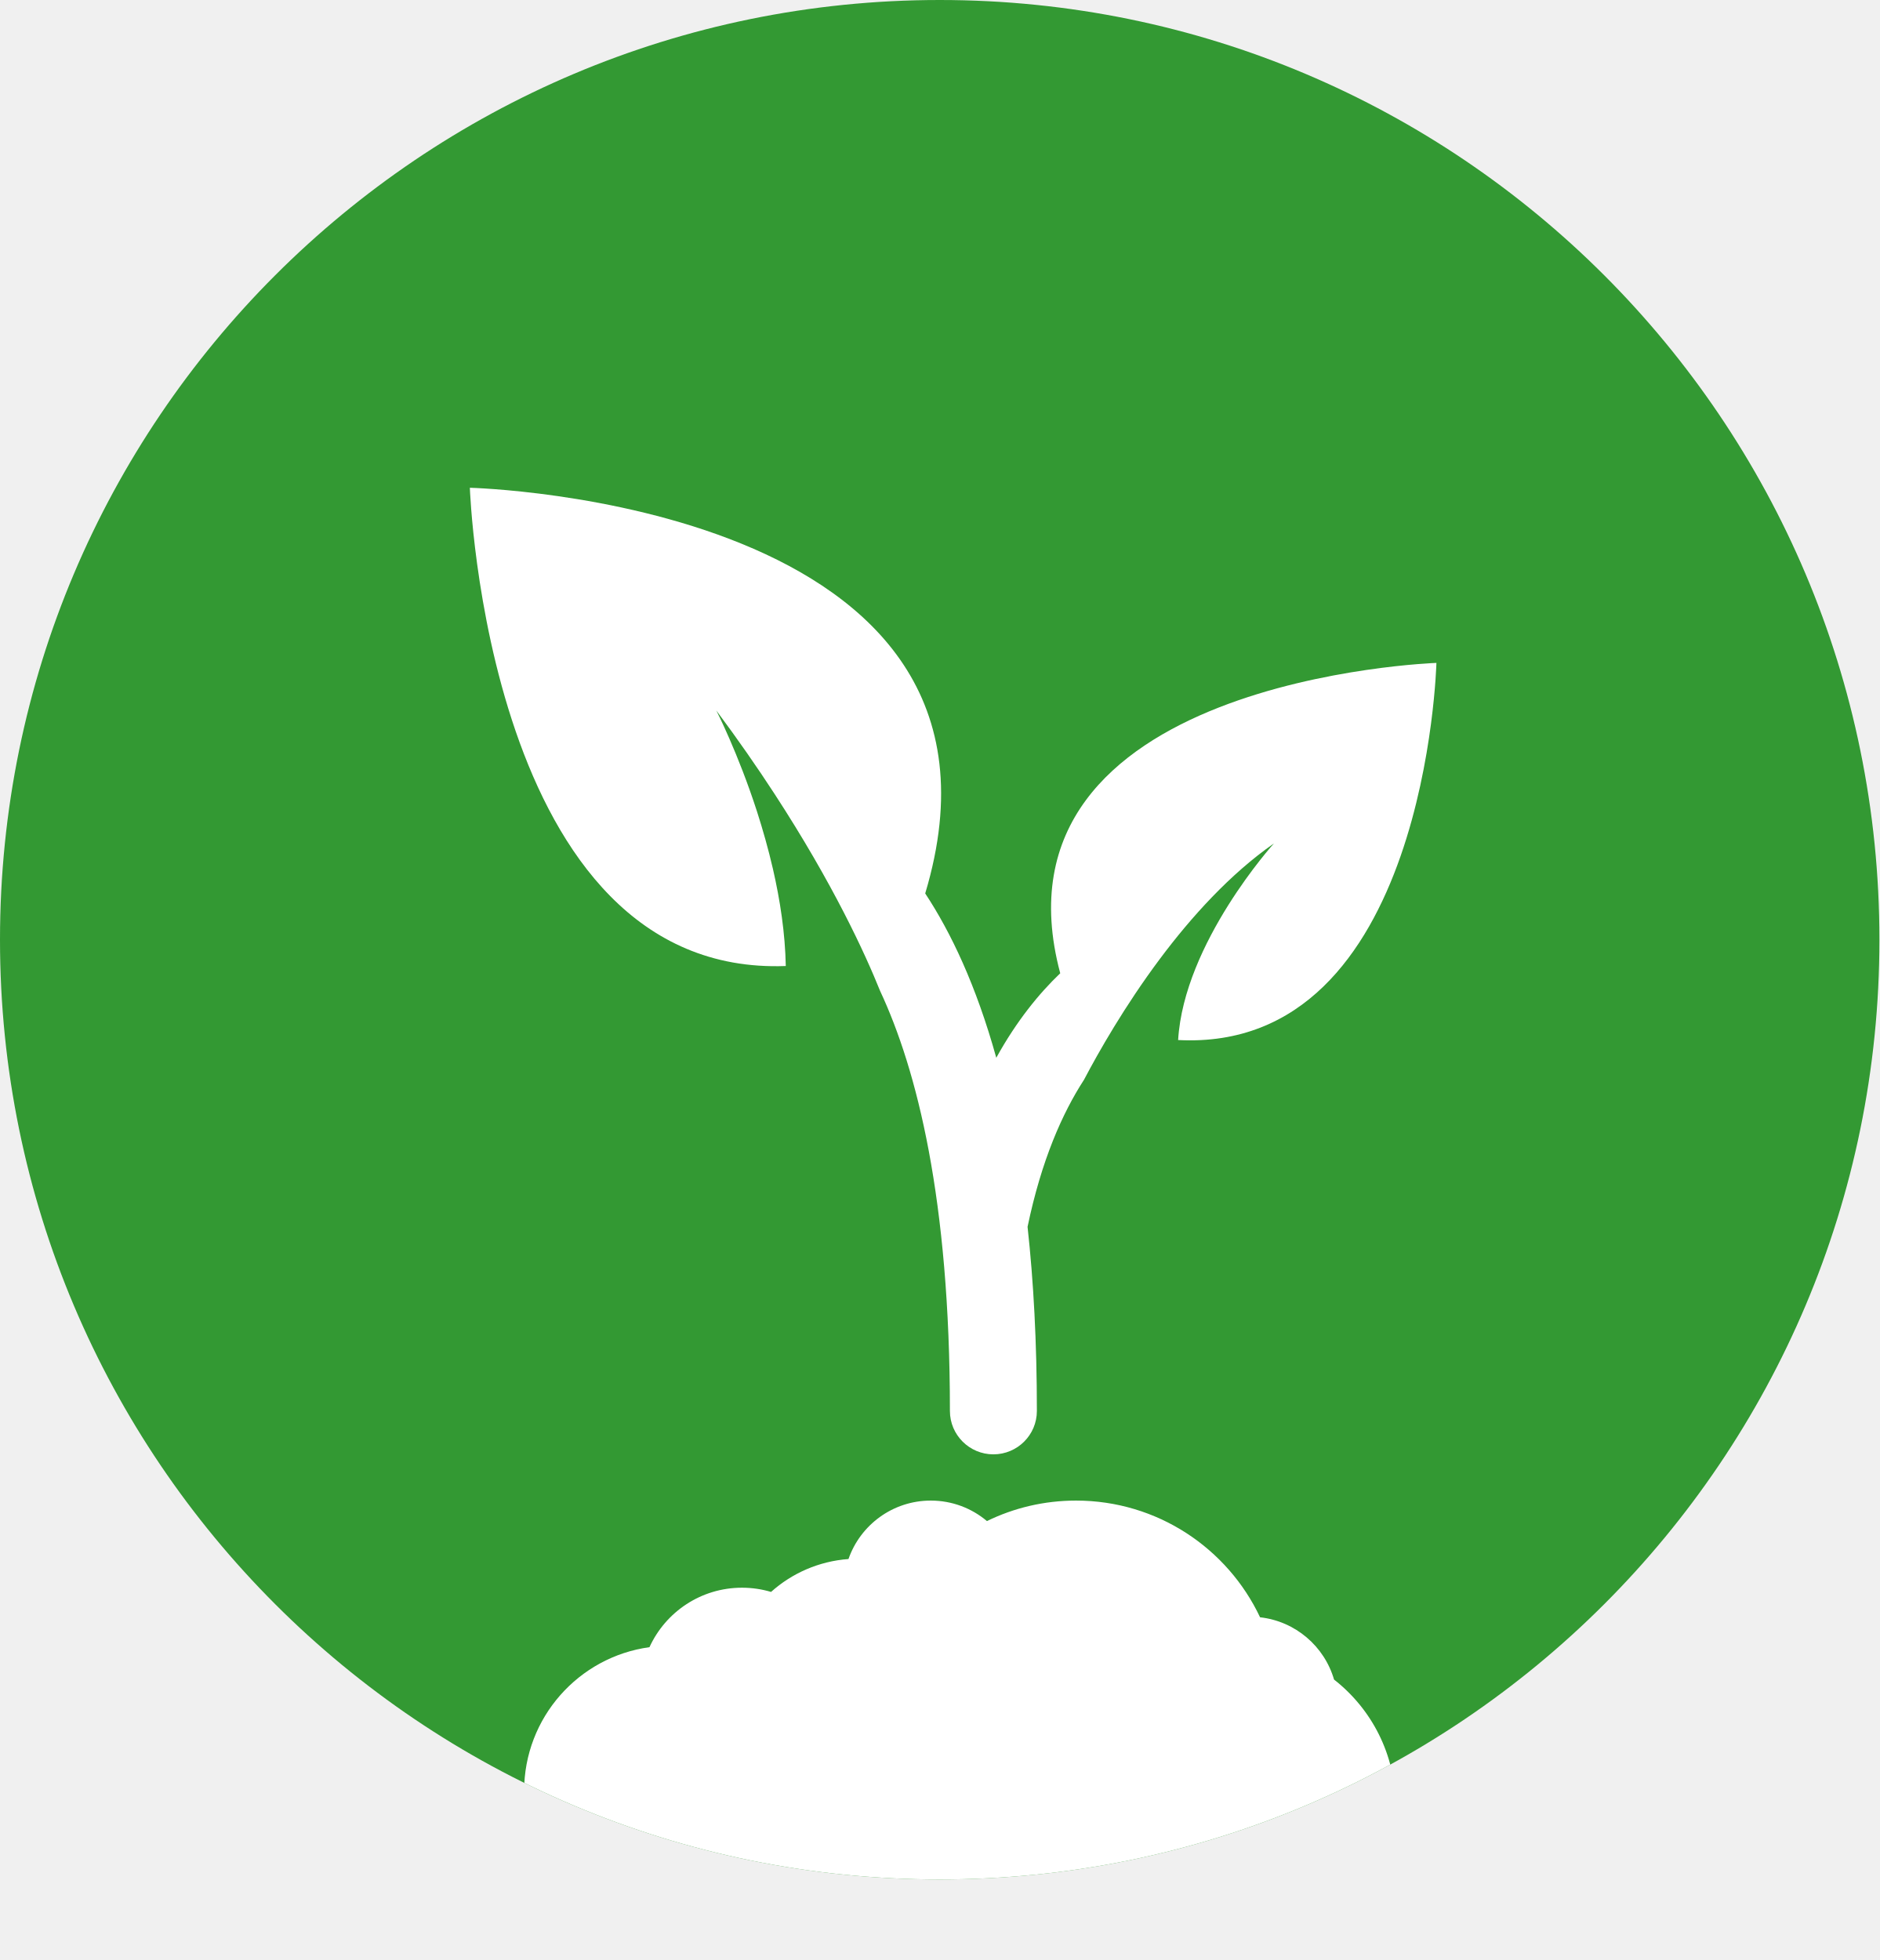
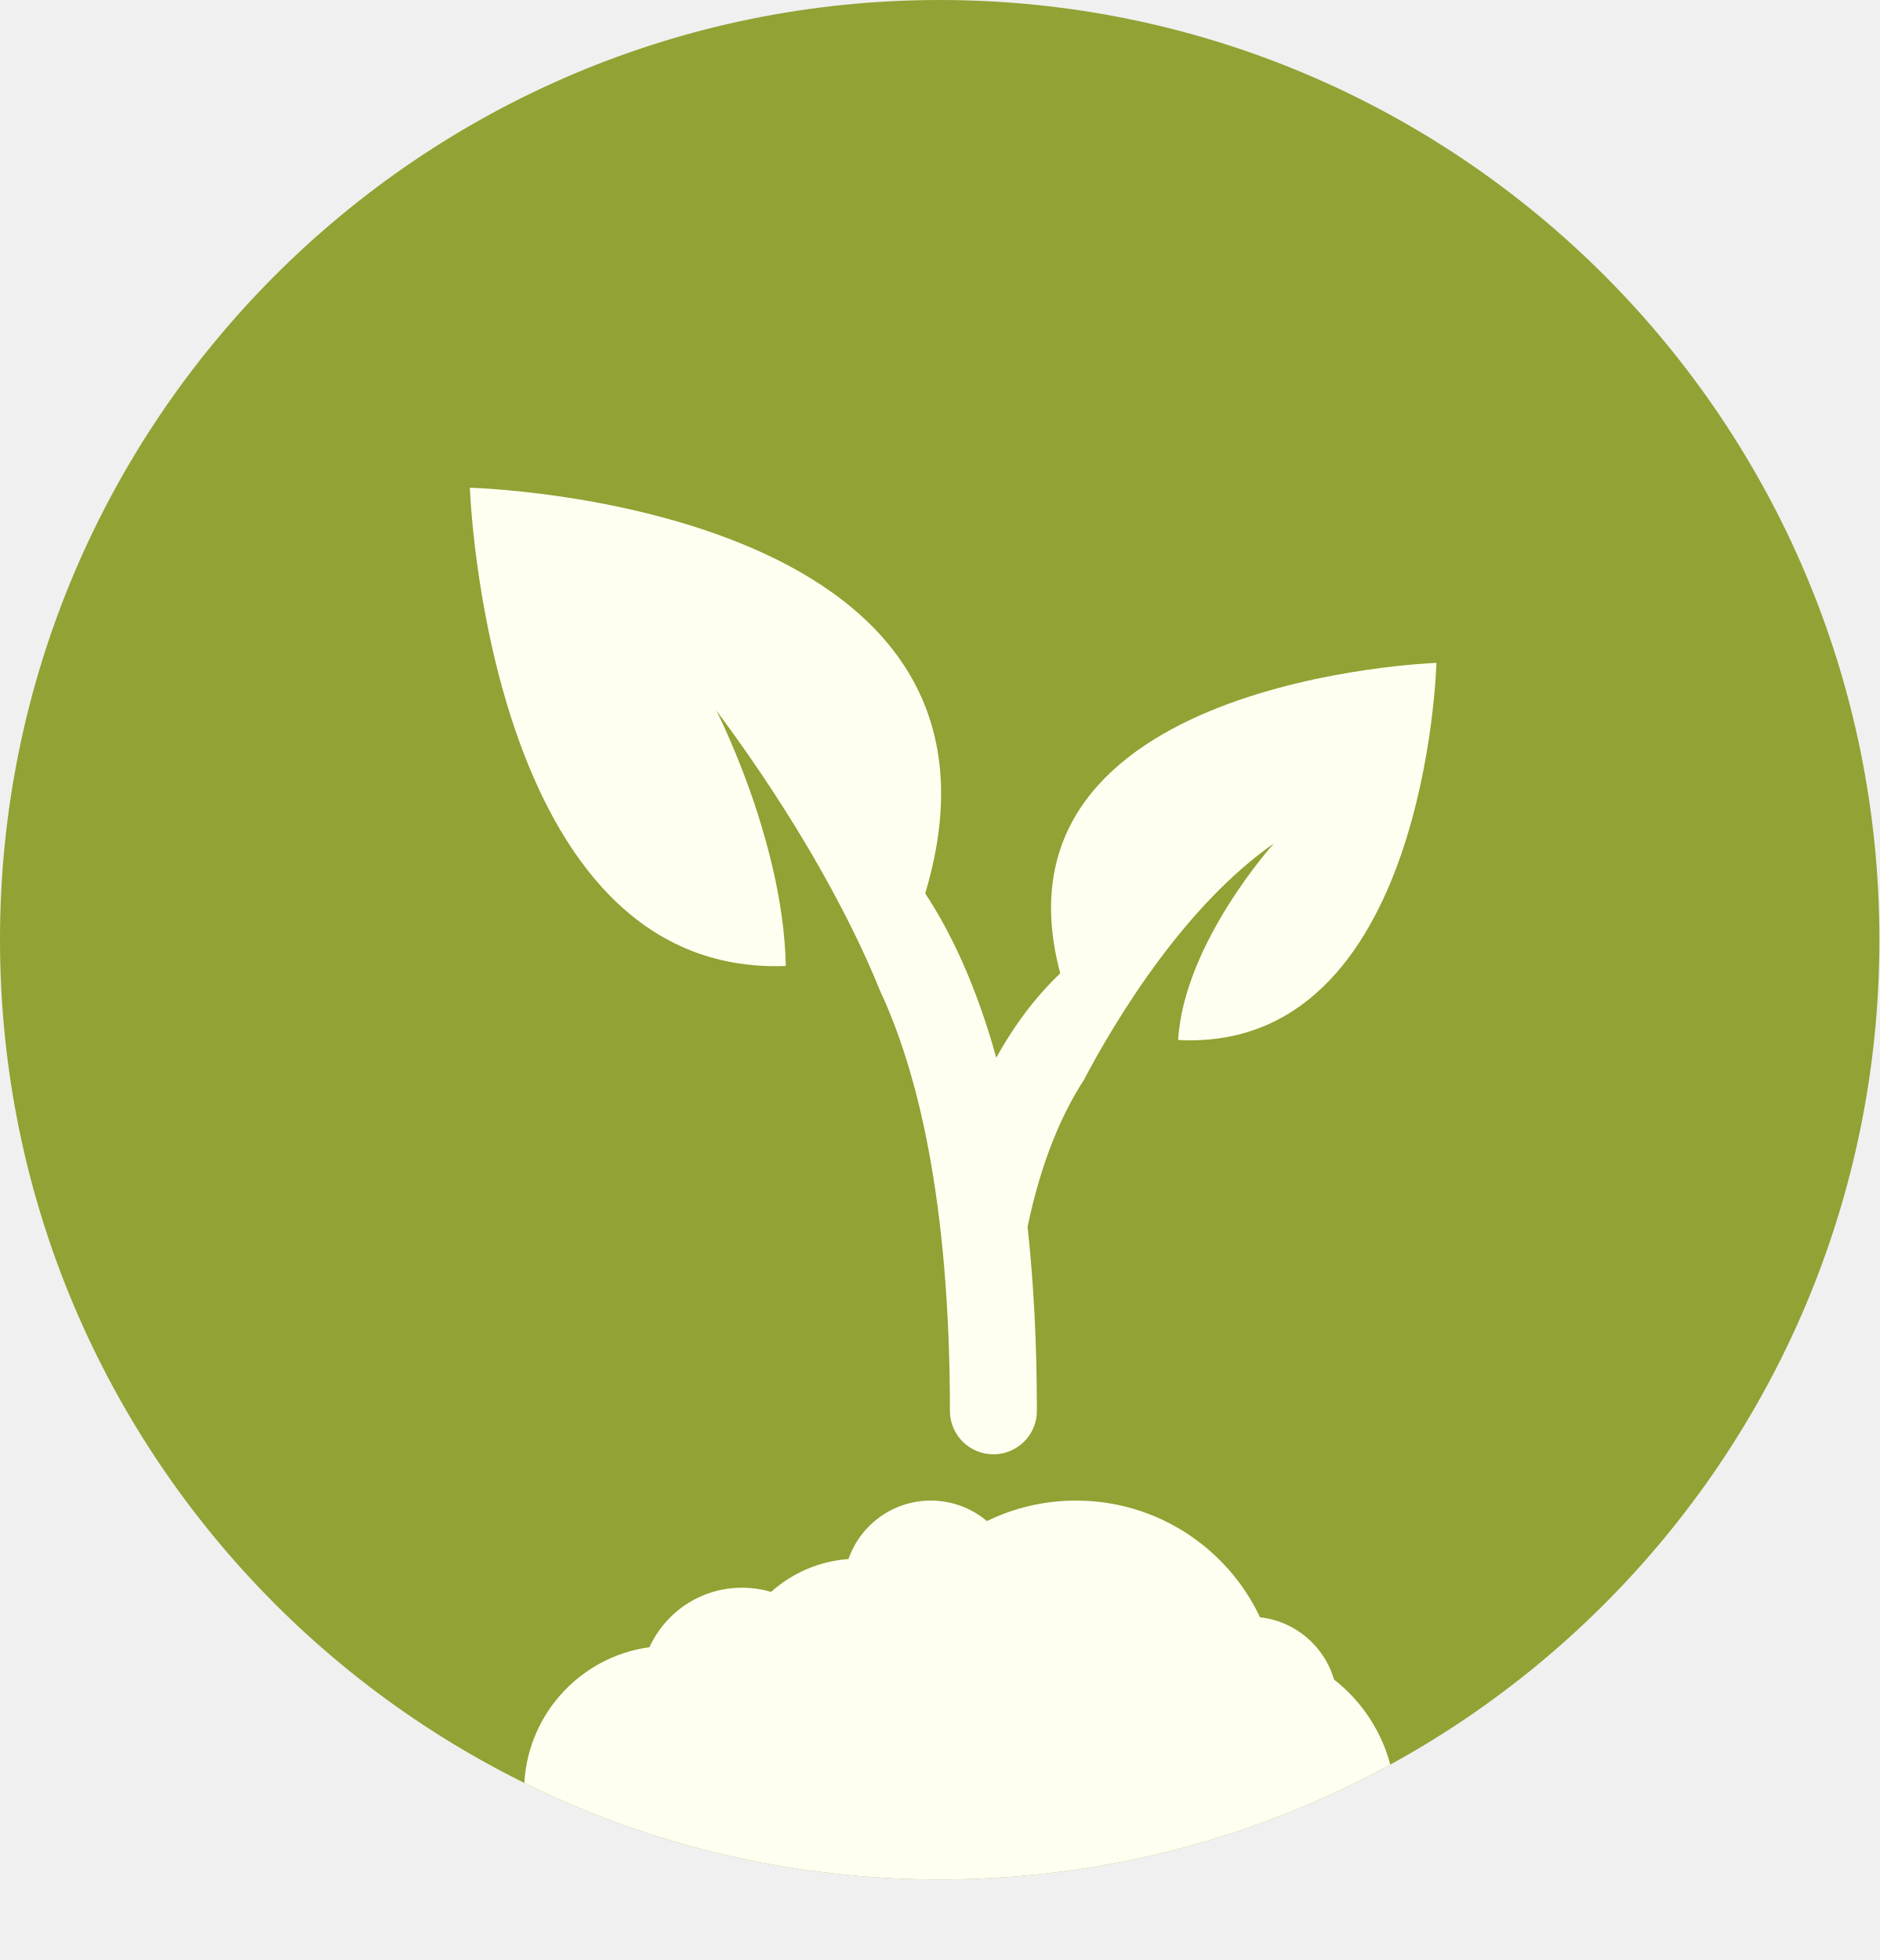
<svg xmlns="http://www.w3.org/2000/svg" width="70" height="73" viewBox="0 0 70 73" fill="none">
-   <circle cx="35" cy="35" r="35" fill="#339933" />
-   <g clip-path="url(#clip0_1_840)">
-     <mask id="mask0_1_840" style="mask-type:alpha" maskUnits="userSpaceOnUse" x="19" y="55" width="33" height="26">
-       <path fill-rule="evenodd" clip-rule="evenodd" d="M46.932 60.236C45.72 57.667 43.106 55.889 40.078 55.889C38.887 55.889 37.761 56.163 36.759 56.652C36.195 56.176 35.465 55.889 34.668 55.889C33.25 55.889 32.044 56.798 31.602 58.066C30.498 58.147 29.495 58.596 28.718 59.291C28.375 59.189 28.012 59.134 27.636 59.134C26.105 59.134 24.787 60.042 24.19 61.349C21.553 61.71 19.521 63.972 19.521 66.708C19.521 69.695 21.943 72.118 24.931 72.118C25.318 72.118 25.695 72.077 26.06 71.999C26.544 76.925 30.697 80.773 35.75 80.773C40.402 80.773 44.291 77.511 45.257 73.15C45.51 73.183 45.767 73.199 46.028 73.199C49.315 73.199 51.979 70.535 51.979 67.249C51.979 65.342 51.082 63.644 49.687 62.555C49.327 61.316 48.248 60.383 46.932 60.236Z" fill="white" />
+   <circle cx="35" cy="35" r="35" fill="#92A234" />
+   <g clip-path="url(#clip0_5391_31801)">
+     <mask id="mask0_5391_31801" style="mask-type:alpha" maskUnits="userSpaceOnUse" x="19" y="55" width="33" height="26">
+       <path fill-rule="evenodd" clip-rule="evenodd" d="M46.931 60.236C45.72 57.667 43.106 55.889 40.077 55.889C38.887 55.889 37.761 56.163 36.759 56.652C36.194 56.176 35.465 55.889 34.668 55.889C33.25 55.889 32.044 56.798 31.602 58.066C30.498 58.147 29.495 58.596 28.718 59.291C28.375 59.189 28.012 59.134 27.635 59.134C26.105 59.134 24.787 60.042 24.19 61.349C21.552 61.71 19.521 63.972 19.521 66.708C19.521 69.695 21.943 72.118 24.93 72.118C25.318 72.118 25.695 72.077 26.059 71.999C26.544 76.925 30.697 80.773 35.75 80.773C40.401 80.773 44.291 77.511 45.257 73.15C45.509 73.183 45.767 73.199 46.028 73.199C49.315 73.199 51.979 70.535 51.979 67.249C51.979 65.342 51.082 63.644 49.687 62.555C49.327 61.316 48.248 60.383 46.931 60.236Z" fill="white" />
    </mask>
-     <g mask="url(#mask0_1_840)">
-       <circle cx="35" cy="35" r="35" fill="white" />
+     <g mask="url(#mask0_5391_31801)">
+       <circle cx="35" cy="35" r="35" fill="#FFFFF1" />
    </g>
  </g>
-   <path d="M39.489 36.249C38.698 37.004 37.864 38.026 37.107 39.396C36.358 36.7 35.414 34.723 34.46 33.276C38.838 18.689 17.5 18.167 17.5 18.167C17.5 18.167 18.123 36.398 29.267 35.979C29.244 34.758 29.055 33.524 28.789 32.367C28.615 31.612 28.409 30.892 28.196 30.228C27.483 28.026 26.679 26.462 26.679 26.462C27.491 27.55 28.21 28.589 28.846 29.565C31.032 32.92 32.226 35.529 32.78 36.907C34.15 39.84 35.38 44.666 35.38 52.551C35.38 53.444 36.107 54.167 36.999 54.167C37.893 54.167 38.619 53.444 38.619 52.551C38.619 49.995 38.495 47.721 38.272 45.693C38.788 43.217 39.567 41.46 40.374 40.216C40.904 39.208 41.881 37.481 43.197 35.719C44.369 34.151 45.814 32.553 47.449 31.413C47.449 31.413 44.097 35.113 43.88 38.736C53.14 39.218 53.5 24.69 53.5 24.69C53.5 24.69 36.553 25.267 39.489 36.249Z" fill="white" />
+   <path d="M39.489 36.249C38.698 37.003 37.864 38.025 37.107 39.395C36.358 36.699 35.414 34.722 34.46 33.275C38.838 18.689 17.5 18.166 17.5 18.166C17.5 18.166 18.123 36.397 29.267 35.978C29.244 34.758 29.055 33.523 28.789 32.366C28.615 31.611 28.409 30.892 28.196 30.227C27.483 28.025 26.679 26.461 26.679 26.461C27.491 27.549 28.21 28.588 28.846 29.564C31.032 32.919 32.226 35.528 32.78 36.906C34.15 39.84 35.38 44.665 35.38 52.55C35.38 53.443 36.107 54.166 36.999 54.166C37.893 54.166 38.619 53.443 38.619 52.55C38.619 49.995 38.495 47.721 38.272 45.692C38.788 43.217 39.567 41.46 40.374 40.215C40.904 39.207 41.881 37.481 43.197 35.718C44.369 34.15 45.814 32.552 47.449 31.412C47.449 31.412 44.097 35.113 43.88 38.735C53.14 39.217 53.5 24.689 53.5 24.689C53.5 24.689 36.553 25.267 39.489 36.249Z" fill="#FFFFF1" />
  <defs>
-     <clipPath id="clip0_1_840">
-       <rect width="35.833" height="16.667" fill="white" transform="translate(17.5 55.8333)" />
+     <clipPath id="clip0_5391_31801">
+       <rect width="35.833" height="16.667" fill="white" transform="translate(17.5 55.834)" />
    </clipPath>
  </defs>
</svg>
